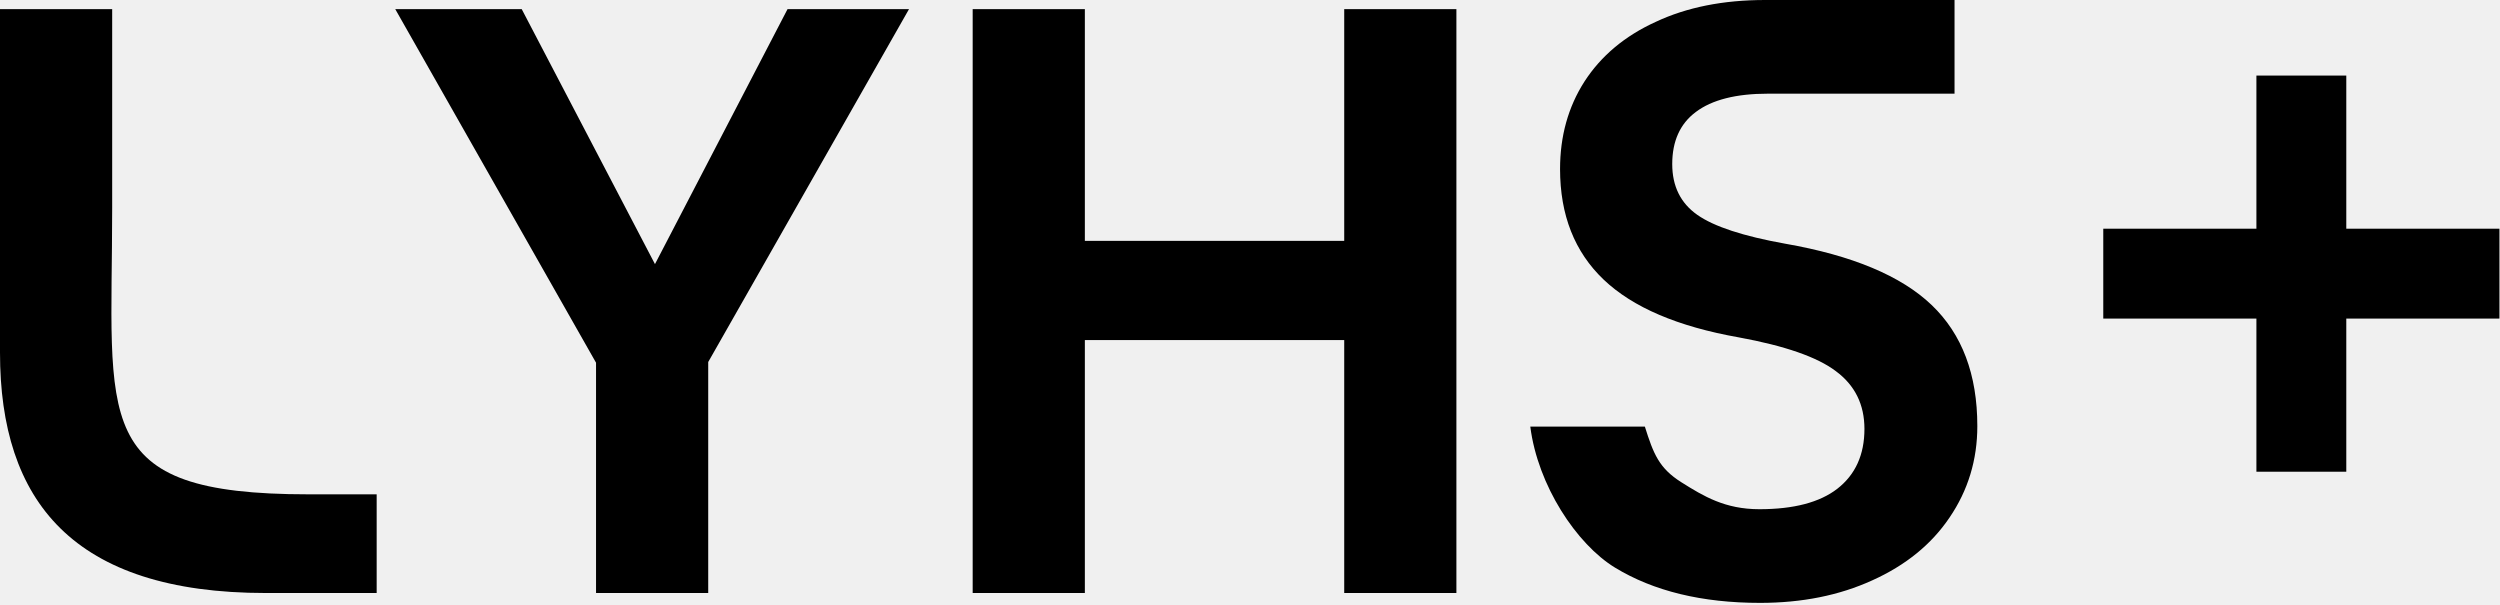
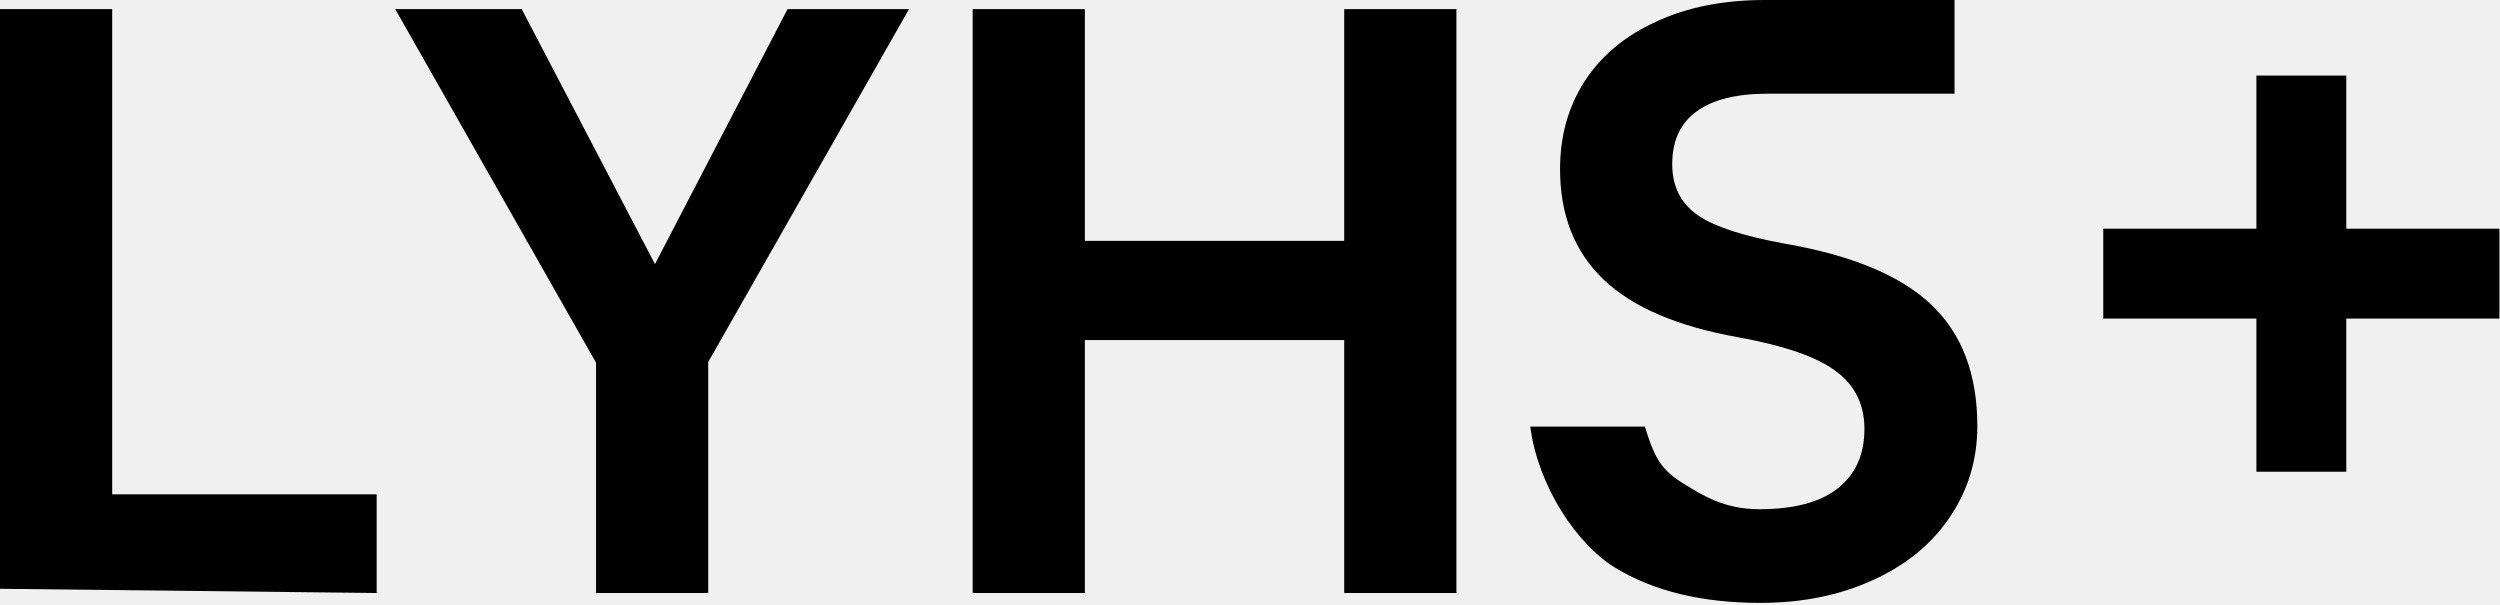
<svg xmlns="http://www.w3.org/2000/svg" width="397" height="96" viewBox="0 0 397 96" fill="none">
  <g clip-path="url(#clip0_202_2)">
    <path d="M247.737 26.842C247.737 21.623 249.023 17 251.595 12.974C254.242 8.873 258.025 5.704 262.941 3.467C267.858 1.156 273.645 0 280.301 0C288.773 0 293.579 0 299.743 0C307.762 0 304.47 0 310.38 0V14.875C306.834 14.875 300.519 14.875 297.379 14.875C294.238 14.875 285.445 14.875 280.755 14.875C275.687 14.875 271.867 15.844 269.295 17.783C266.799 19.647 265.551 22.406 265.551 26.059C265.551 29.564 266.875 32.248 269.522 34.112C272.17 35.976 276.822 37.504 283.478 38.697C294.144 40.561 301.897 43.805 306.738 48.428C311.579 53.05 314 59.463 314 67.664C314 73.033 312.525 77.879 309.575 82.204C306.7 86.454 302.616 89.772 297.321 92.158C292.101 94.544 286.164 95.737 279.507 95.737C270.279 95.737 262.601 93.873 256.474 90.145C250.347 86.417 244.193 77.069 243.011 67.748L261.205 67.748C262.566 72.073 263.454 74.352 267.009 76.589C270.565 78.826 273.947 80.862 279.394 80.862C284.84 80.862 288.962 79.781 291.761 77.618C294.636 75.382 296.073 72.213 296.073 68.112C296.073 64.235 294.56 61.178 291.534 58.941C288.584 56.704 283.44 54.914 276.103 53.572C266.421 51.857 259.273 48.8 254.658 44.401C250.044 40.002 247.737 34.149 247.737 26.842Z" fill="black" />
    <path d="M231.276 1.454V94.171H213.462V54H190.288C190.288 54 180.317 54 172.275 54V94.171H154.461V1.454H172.275V38.25H190.288H213.462V1.454H231.276Z" fill="black" />
    <path d="M112.465 57.487V94.171H94.651V57.599L62.768 1.454H82.851L104.009 41.941L125.059 1.454H144.348L112.465 57.487Z" fill="black" />
-     <path d="M59.815 78.5V94.171C59.815 94.171 72.952 94.171 42.226 94.171C11.5 94.171 0 79.5 0 56C0 32.5 0 1.454 0 1.454H17.814C17.814 1.454 17.814 -1 17.814 33C17.814 67 14 78.5 49 78.5C54.805 78.5 59.815 78.5 59.815 78.5Z" fill="black" />
+     <path d="M59.815 78.5V94.171L0 93.5V56V1.454H17.814V33V78.5H59.815Z" fill="black" />
    <path d="M358.318 74.909V12H372.591V74.909H358.318ZM334 50.591V36.318H396.909V50.591H334Z" fill="black" />
  </g>
  <defs>
    <clipPath id="clip0_202_2">
      <rect width="397" height="96" fill="white" />
    </clipPath>
  </defs>
</svg>
